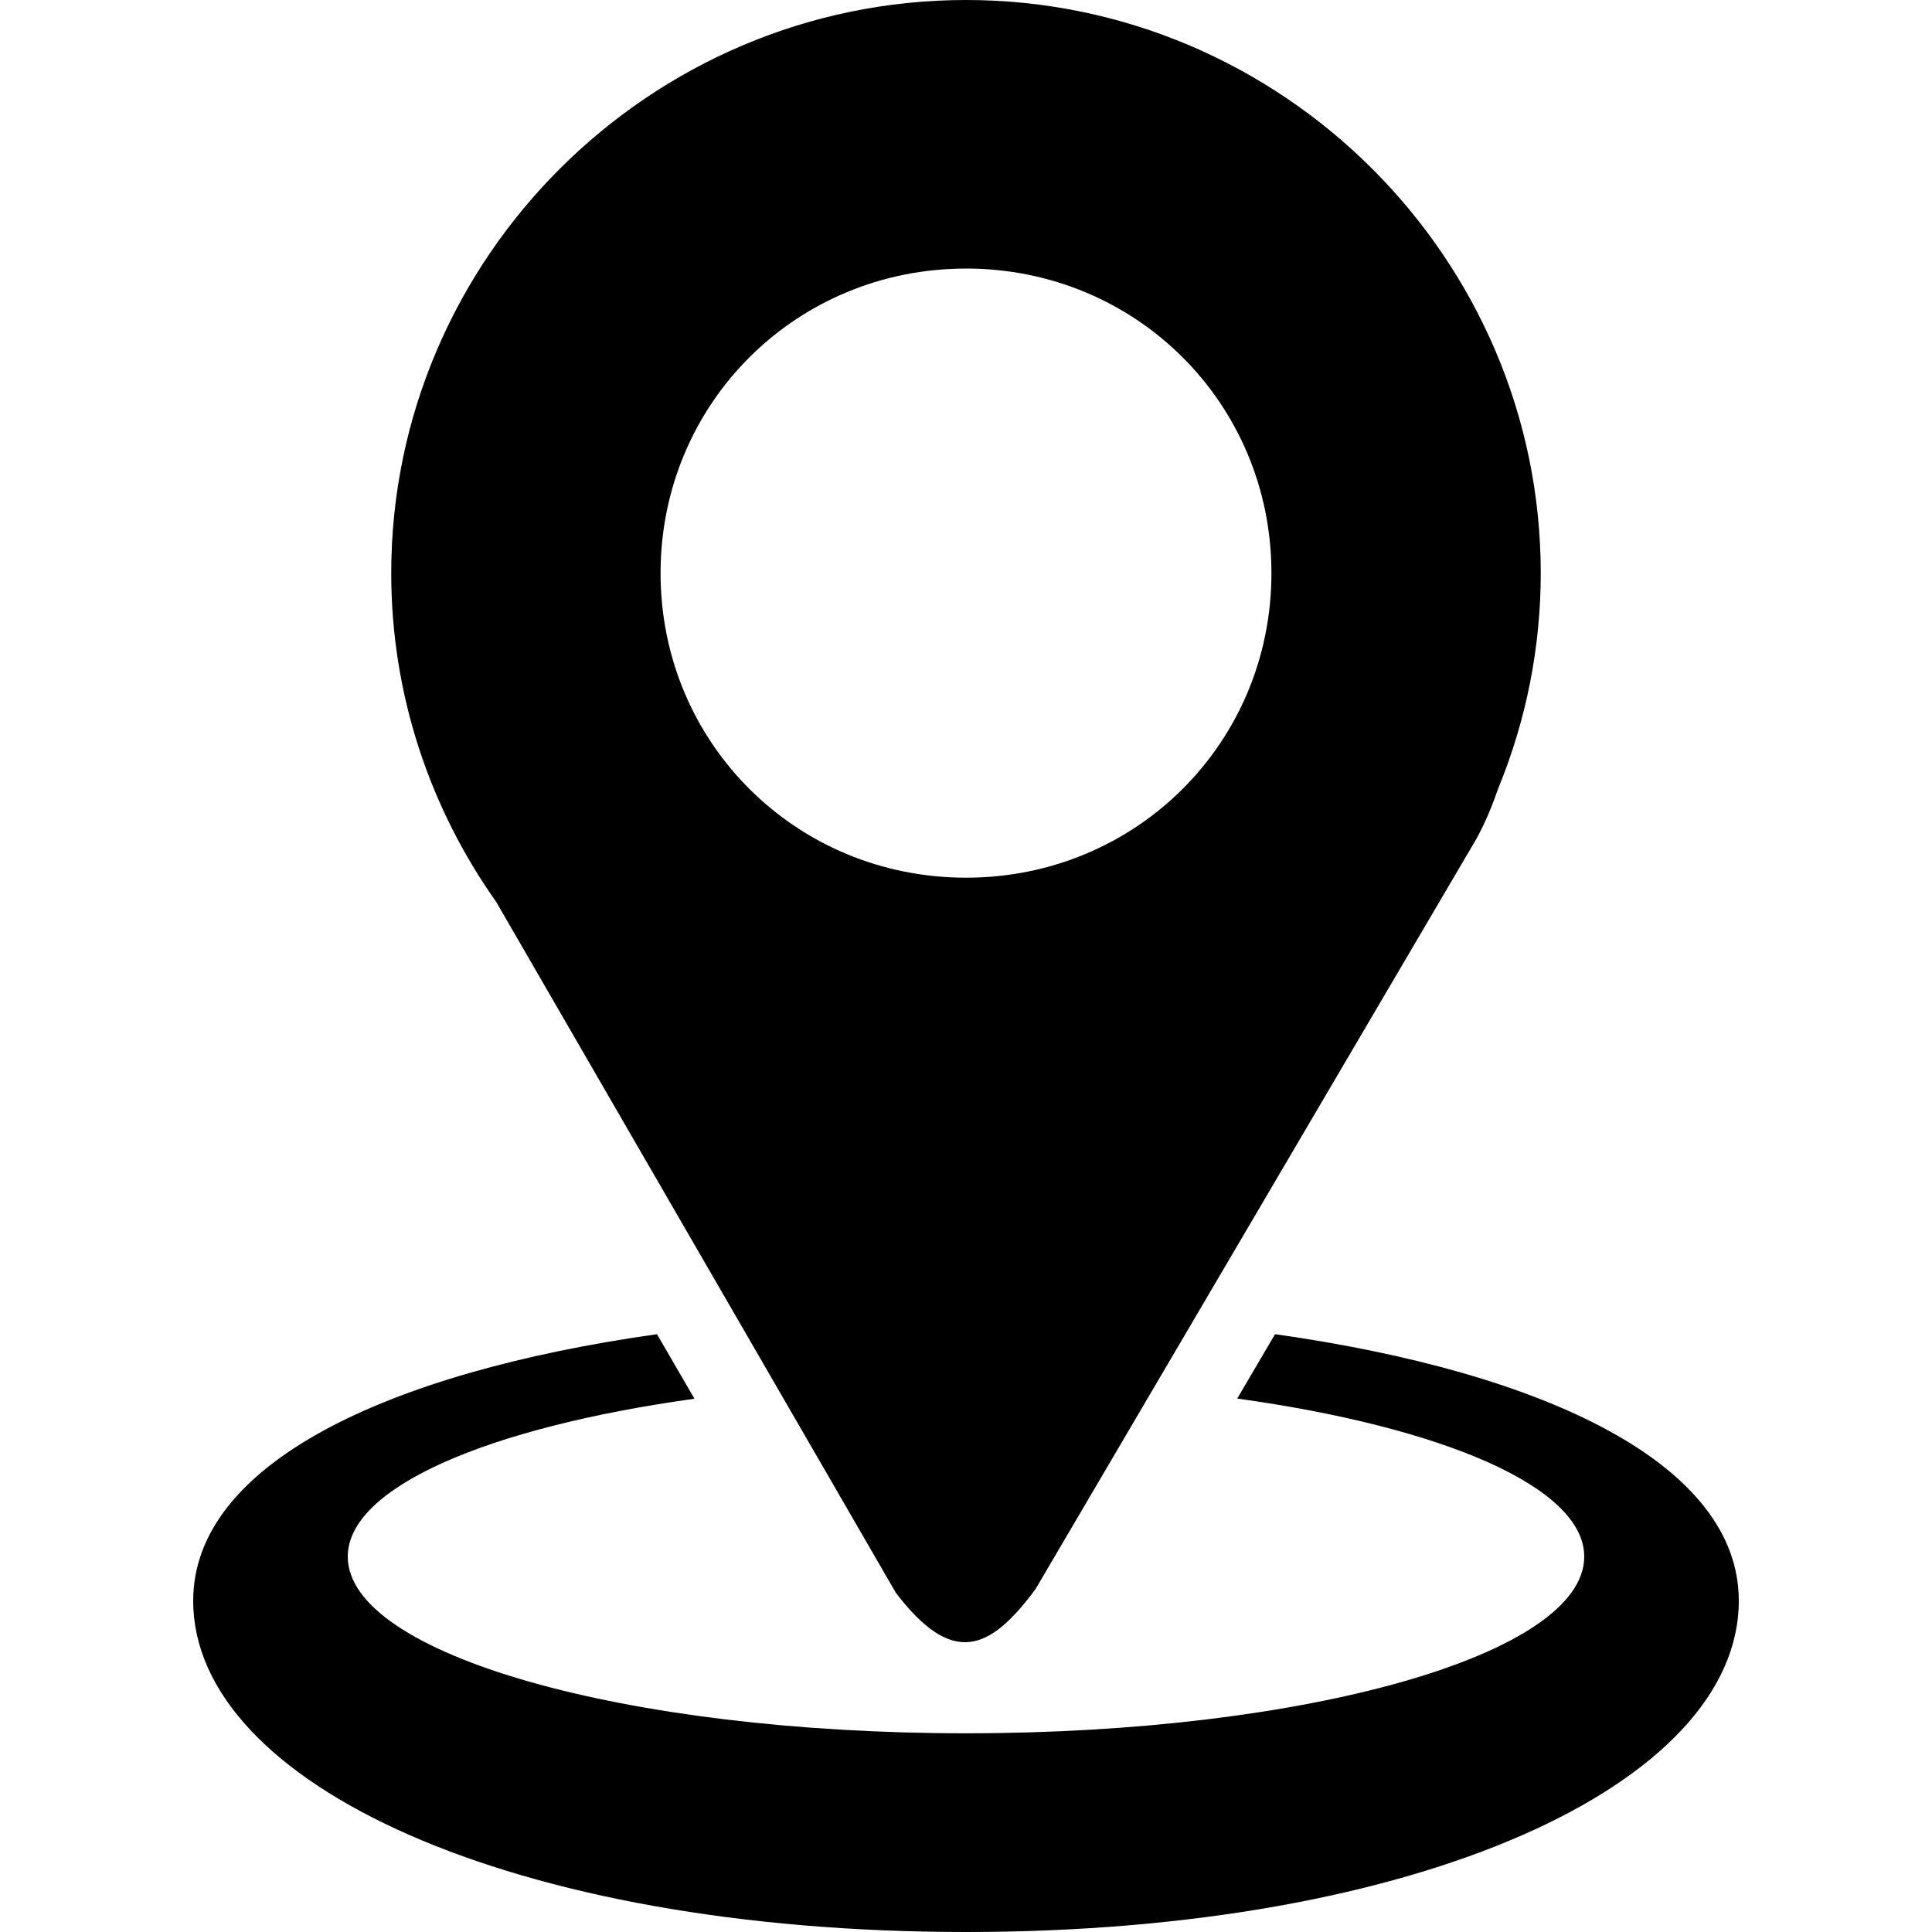
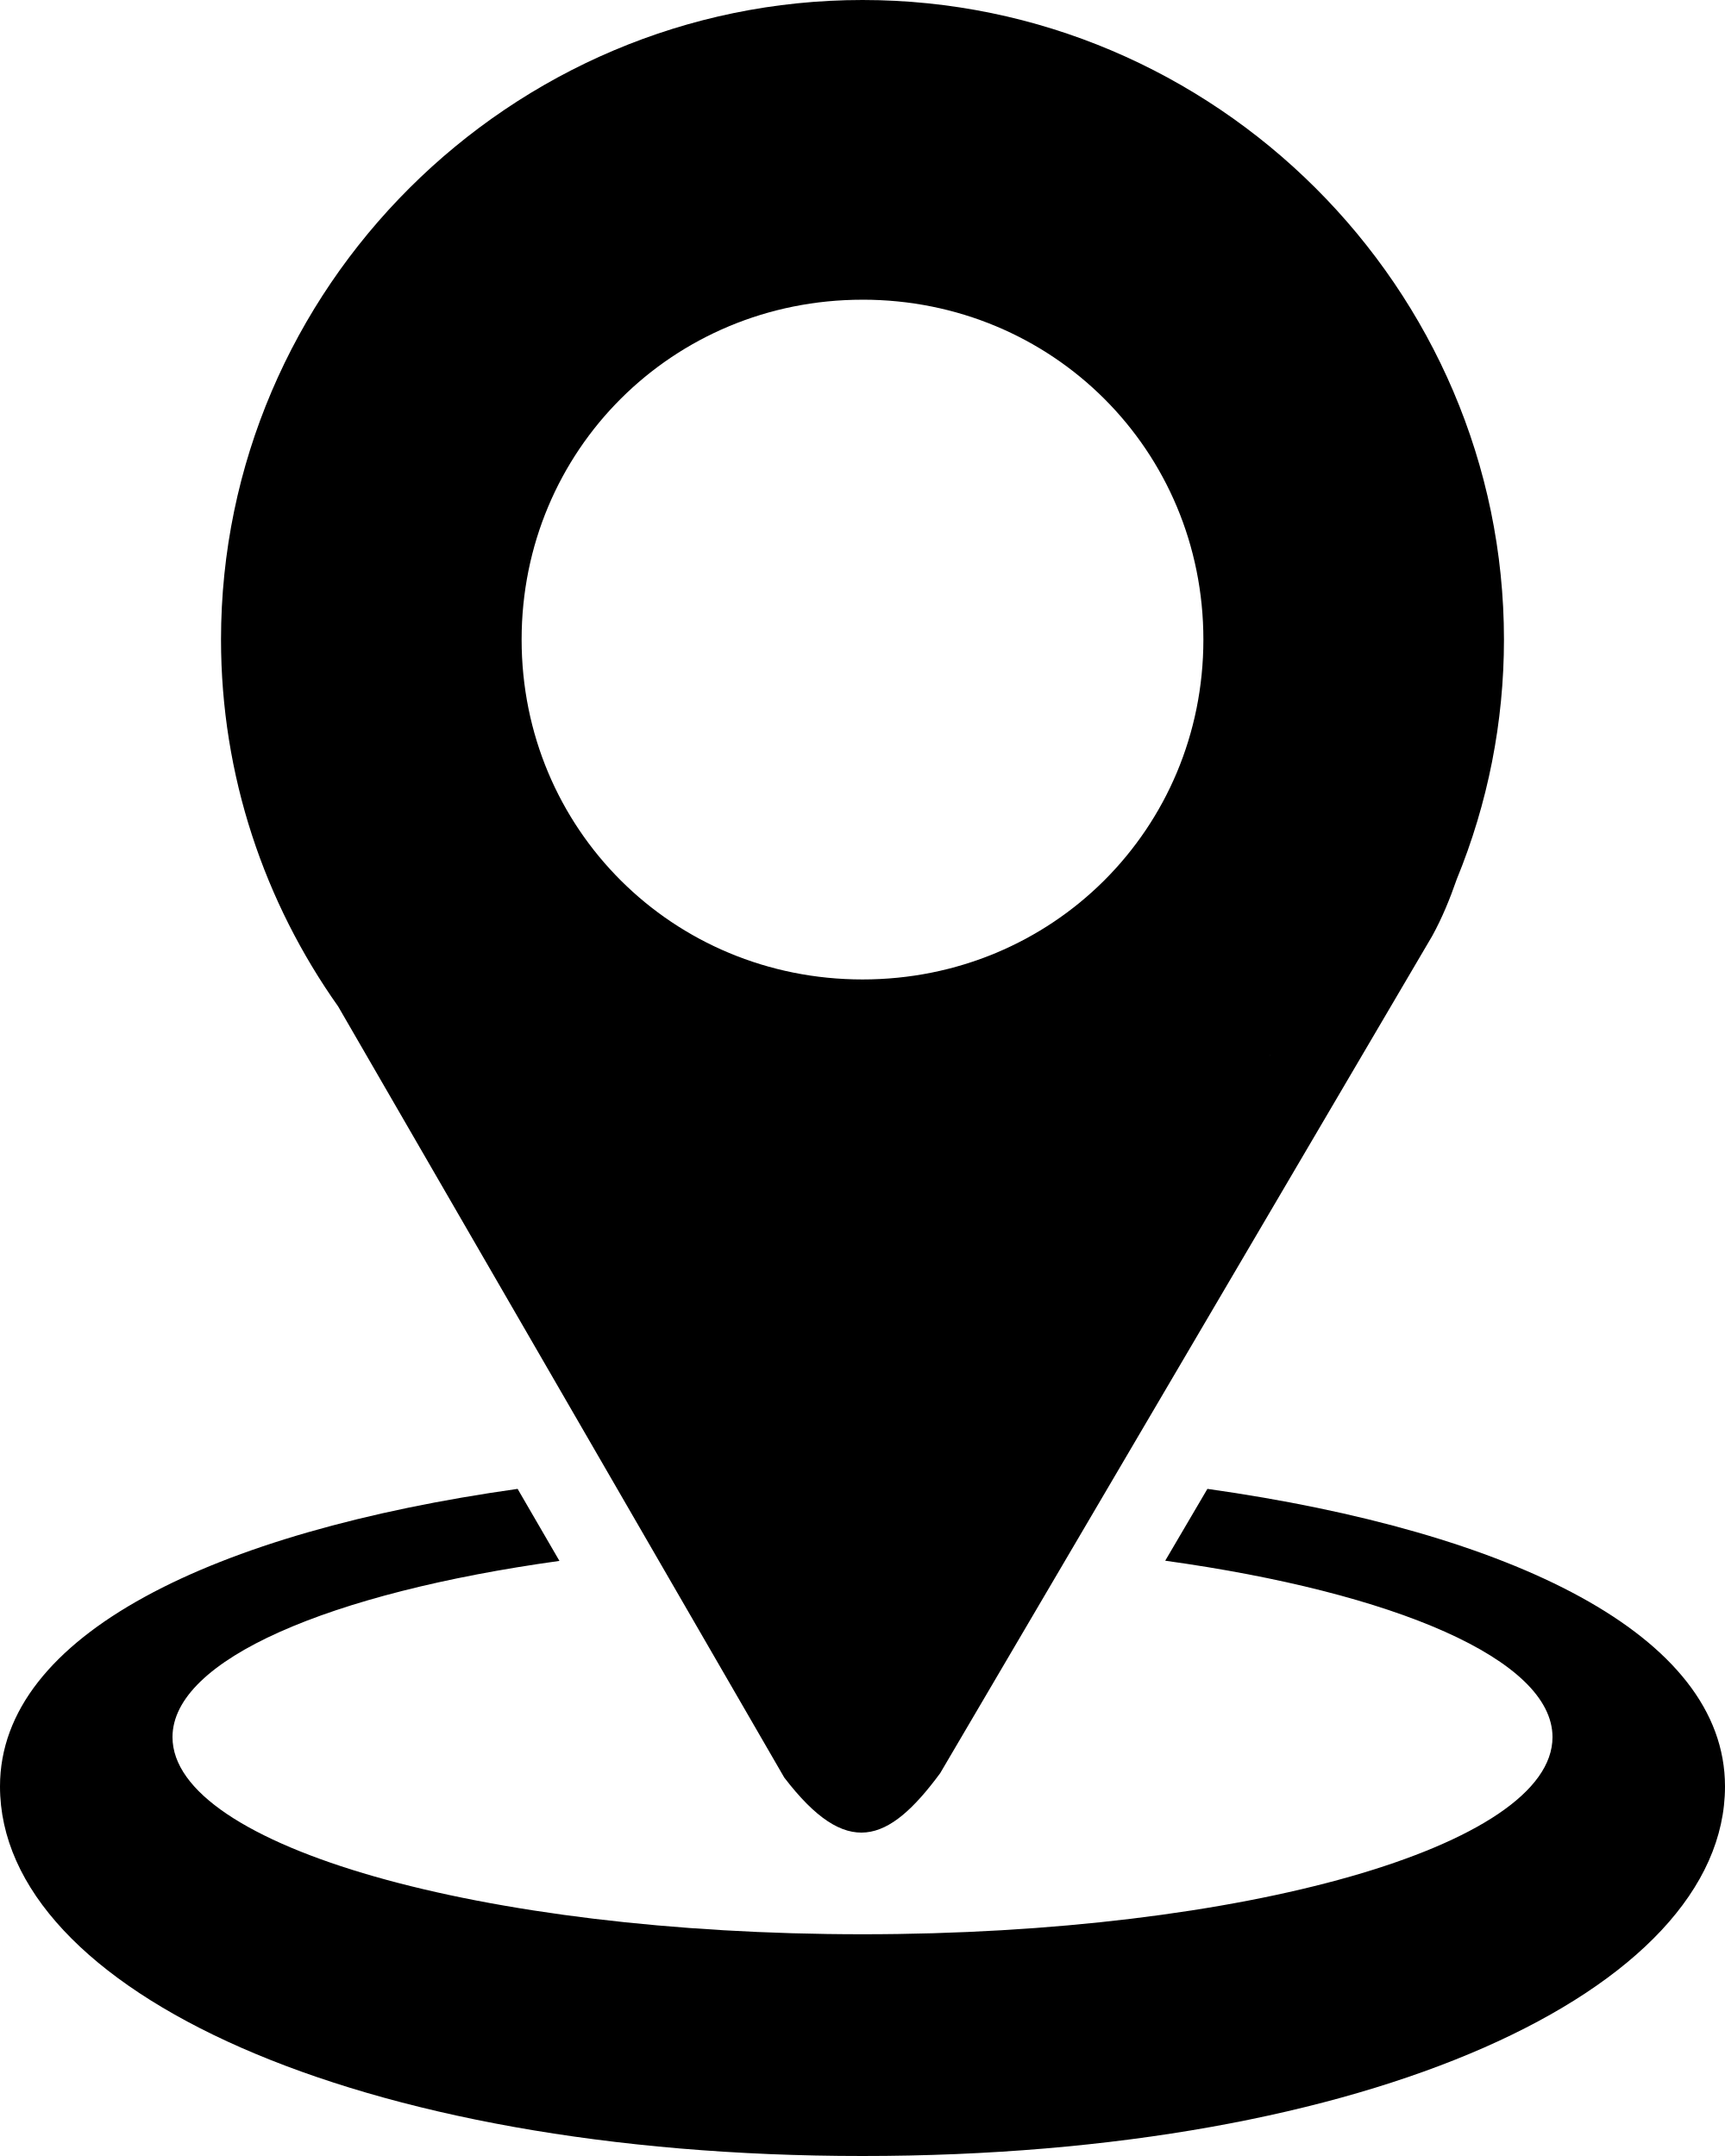
- <svg xmlns="http://www.w3.org/2000/svg" width="800px" height="800px" viewBox="0 0 100 100" aria-hidden="true" role="img" class="iconify iconify--gis" preserveAspectRatio="xMidYMid meet">
-   <path d="M50.001 0C33.65 0 20.25 13.36 20.25 29.666c0 6.318 2.018 12.19 5.433 17.016L46.37 82.445c2.897 3.785 4.823 3.066 7.232-.2l22.818-38.83c.46-.834.822-1.722 1.137-2.629a29.28 29.28 0 0 0 2.192-11.12C79.75 13.36 66.354 0 50.001 0zm0 13.9c8.806 0 15.808 6.986 15.808 15.766c0 8.78-7.002 15.763-15.808 15.763c-8.805 0-15.81-6.982-15.81-15.763c0-8.78 7.005-15.765 15.81-15.765z" fill="#000000" />
-   <path d="M68.913 48.908l-.048.126c.015-.038.027-.077.042-.115l.006-.011z" fill="#000000" />
-   <path d="M34.006 69.057C19.88 71.053 10 75.828 10 82.857C10 92.325 26.508 100 50 100s40-7.675 40-17.143c0-7.029-9.879-11.804-24.004-13.8l-1.957 3.332C74.685 73.866 82 76.97 82 80.572c0 5.05-14.327 9.143-32 9.143c-17.673 0-32-4.093-32-9.143c-.001-3.59 7.266-6.691 17.945-8.174c-.645-1.114-1.294-2.226-1.94-3.341z" fill="#000000" />
+ <svg xmlns="http://www.w3.org/2000/svg" width="640" height="800" viewBox="0 0 80 100" aria-hidden="true" role="img" class="iconify iconify--gis" preserveAspectRatio="xMidYMid" version="1.1" id="svg1300">
+   <defs id="defs1304" />
+   <path id="path1298" d="M 24.006,69.057 C 9.88,71.053 0,75.828 0,82.857 0,92.325 16.508,100 40,100 63.492,100 80,92.325 80,82.857 80,75.828 70.121,71.053 55.996,69.057 l -1.957,3.332 C 64.685,73.866 72,76.97 72,80.572 c 0,5.05 -14.327,9.143 -32,9.143 -17.673,0 -32,-4.093 -32,-9.143 -0.001,-3.59 7.266,-6.691 17.945,-8.174 -0.645,-1.114 -1.294,-2.226 -1.94,-3.341 z m 34.907,-20.149 -0.048,0.126 c 0.015,-0.038 0.027,-0.077 0.042,-0.115 z M 40.001,0 C 23.65,0 10.25,13.36 10.25,29.666 c 0,6.318 2.018,12.19 5.433,17.016 L 36.37,82.445 c 2.897,3.785 4.823,3.066 7.232,-0.2 L 66.42,43.415 c 0.46,-0.834 0.822,-1.722 1.137,-2.629 a 29.28,29.28 0 0 0 2.192,-11.12 C 69.75,13.36 56.354,0 40.001,0 Z m 0,13.9 c 8.806,0 15.808,6.986 15.808,15.766 0,8.78 -7.002,15.763 -15.808,15.763 -8.805,0 -15.81,-6.982 -15.81,-15.763 0,-8.78 7.005,-15.765 15.81,-15.765 z" />
</svg>
